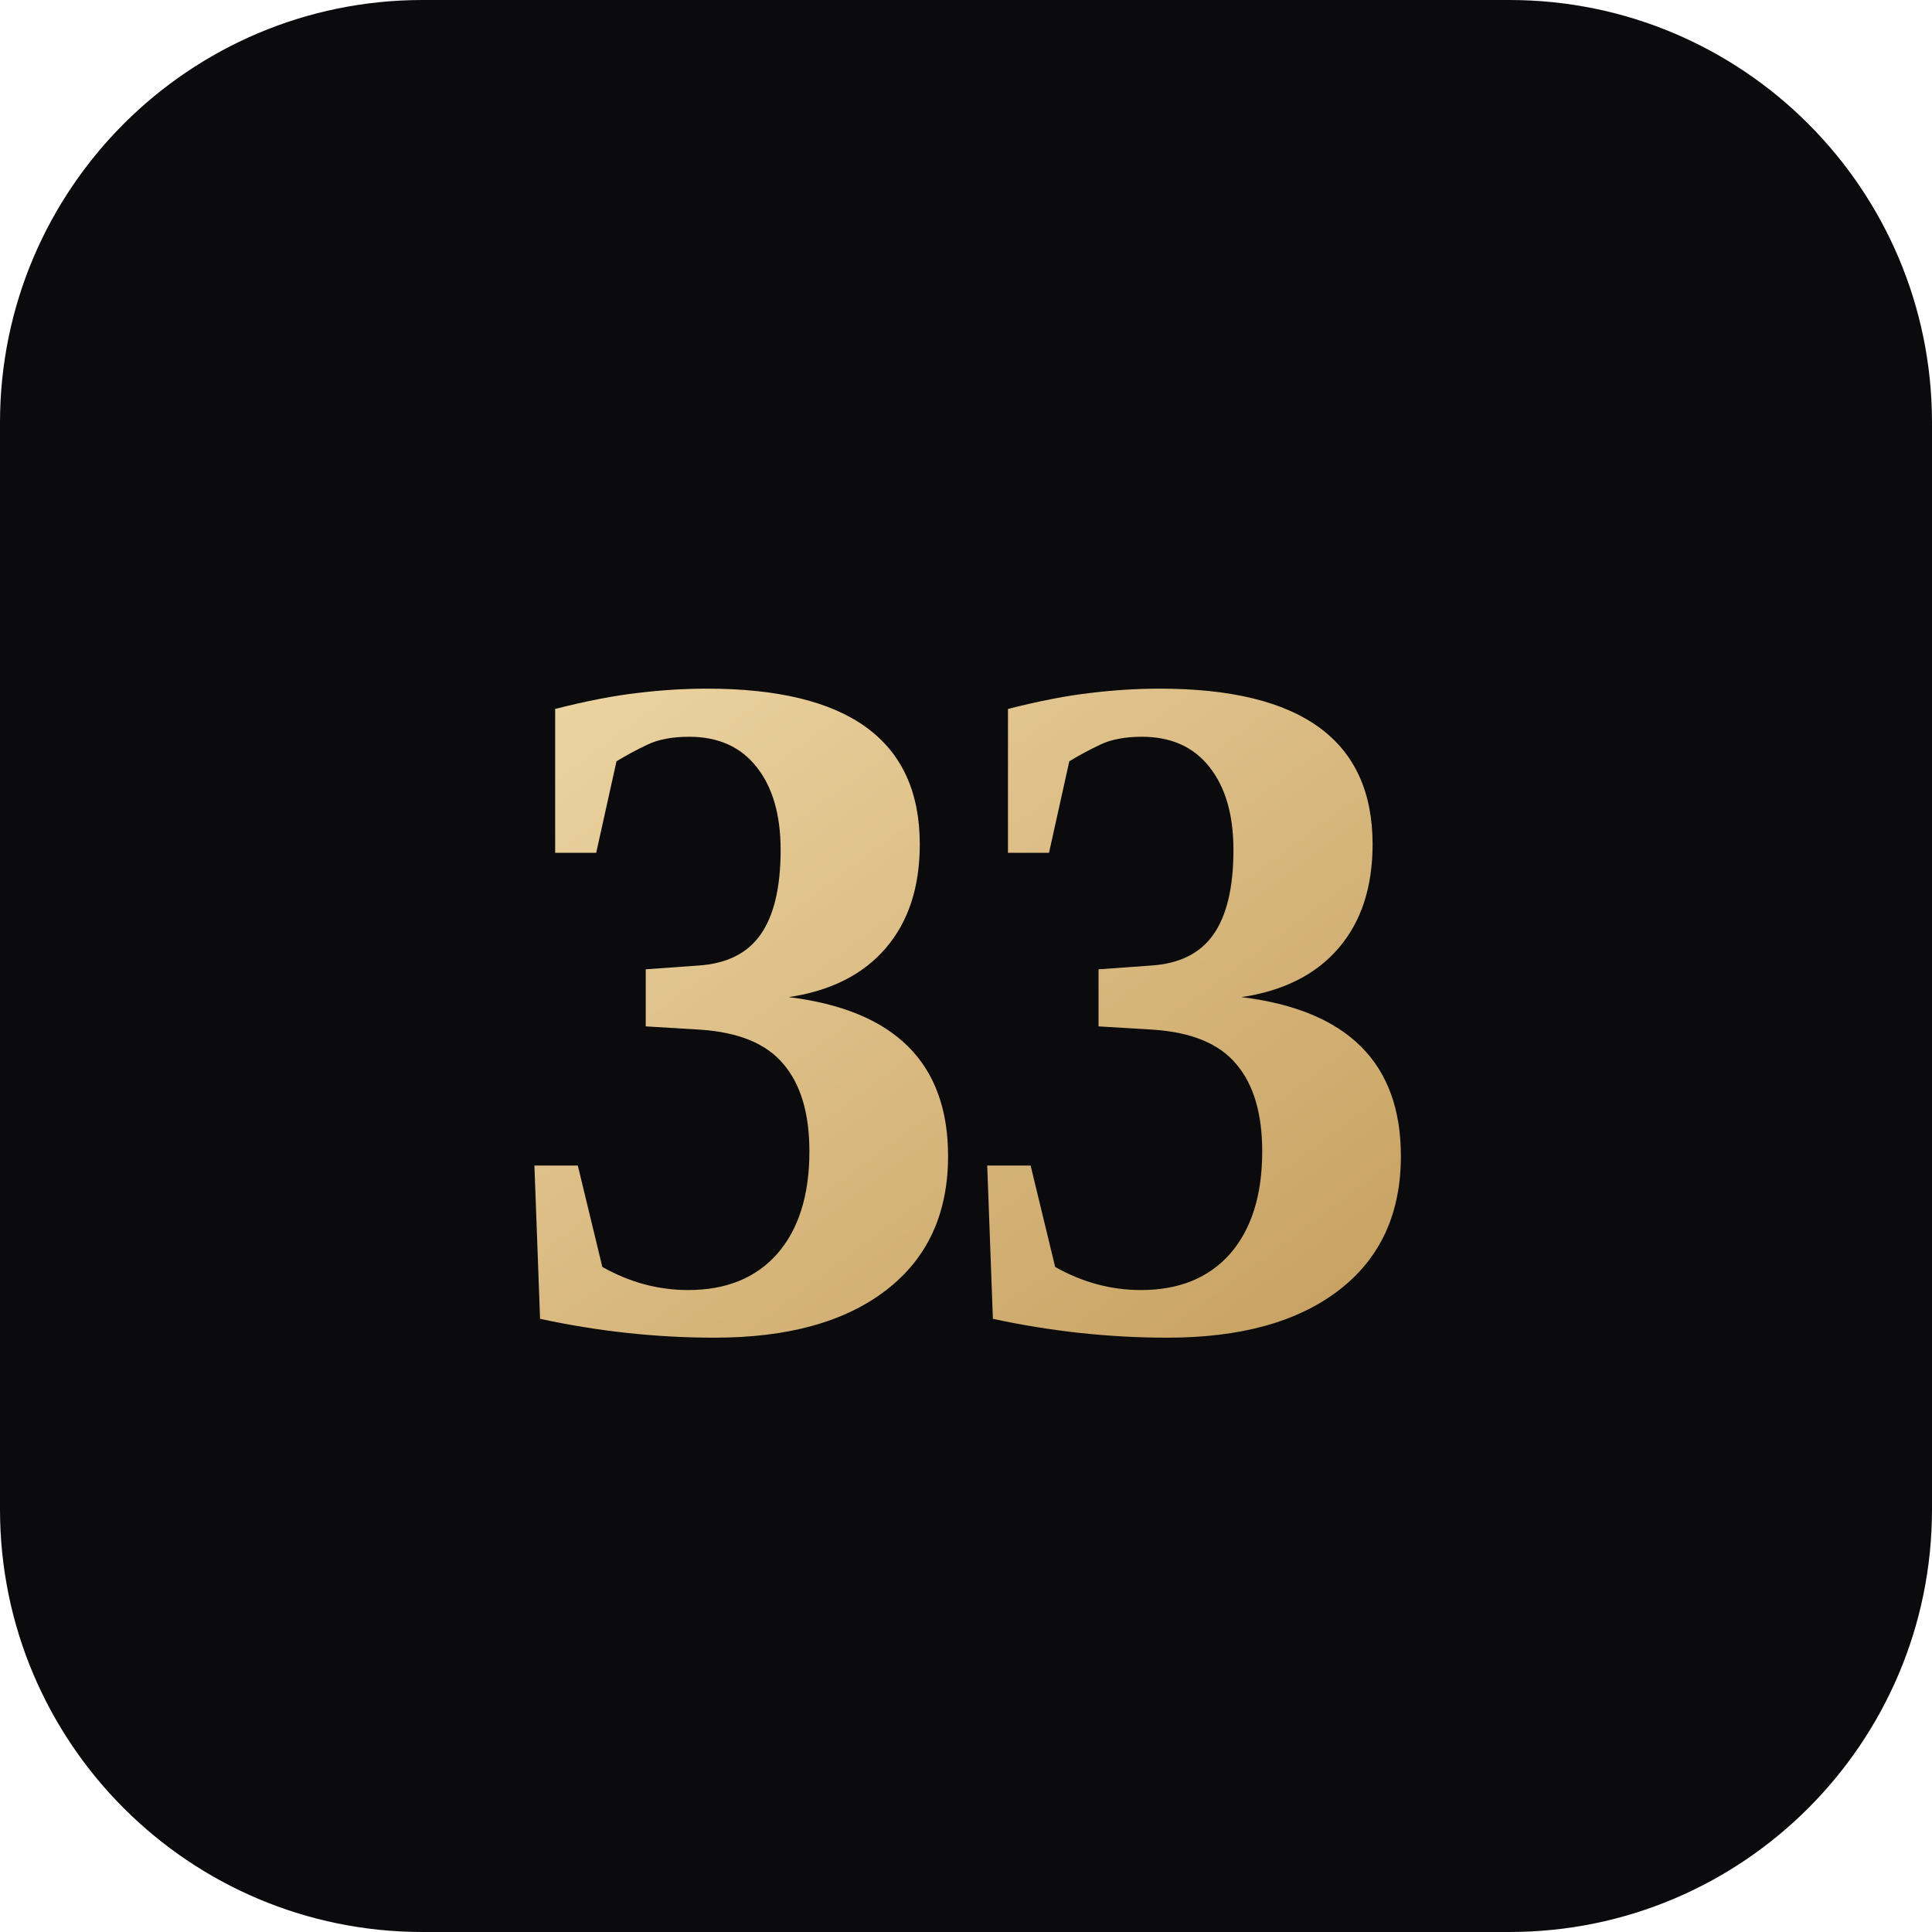
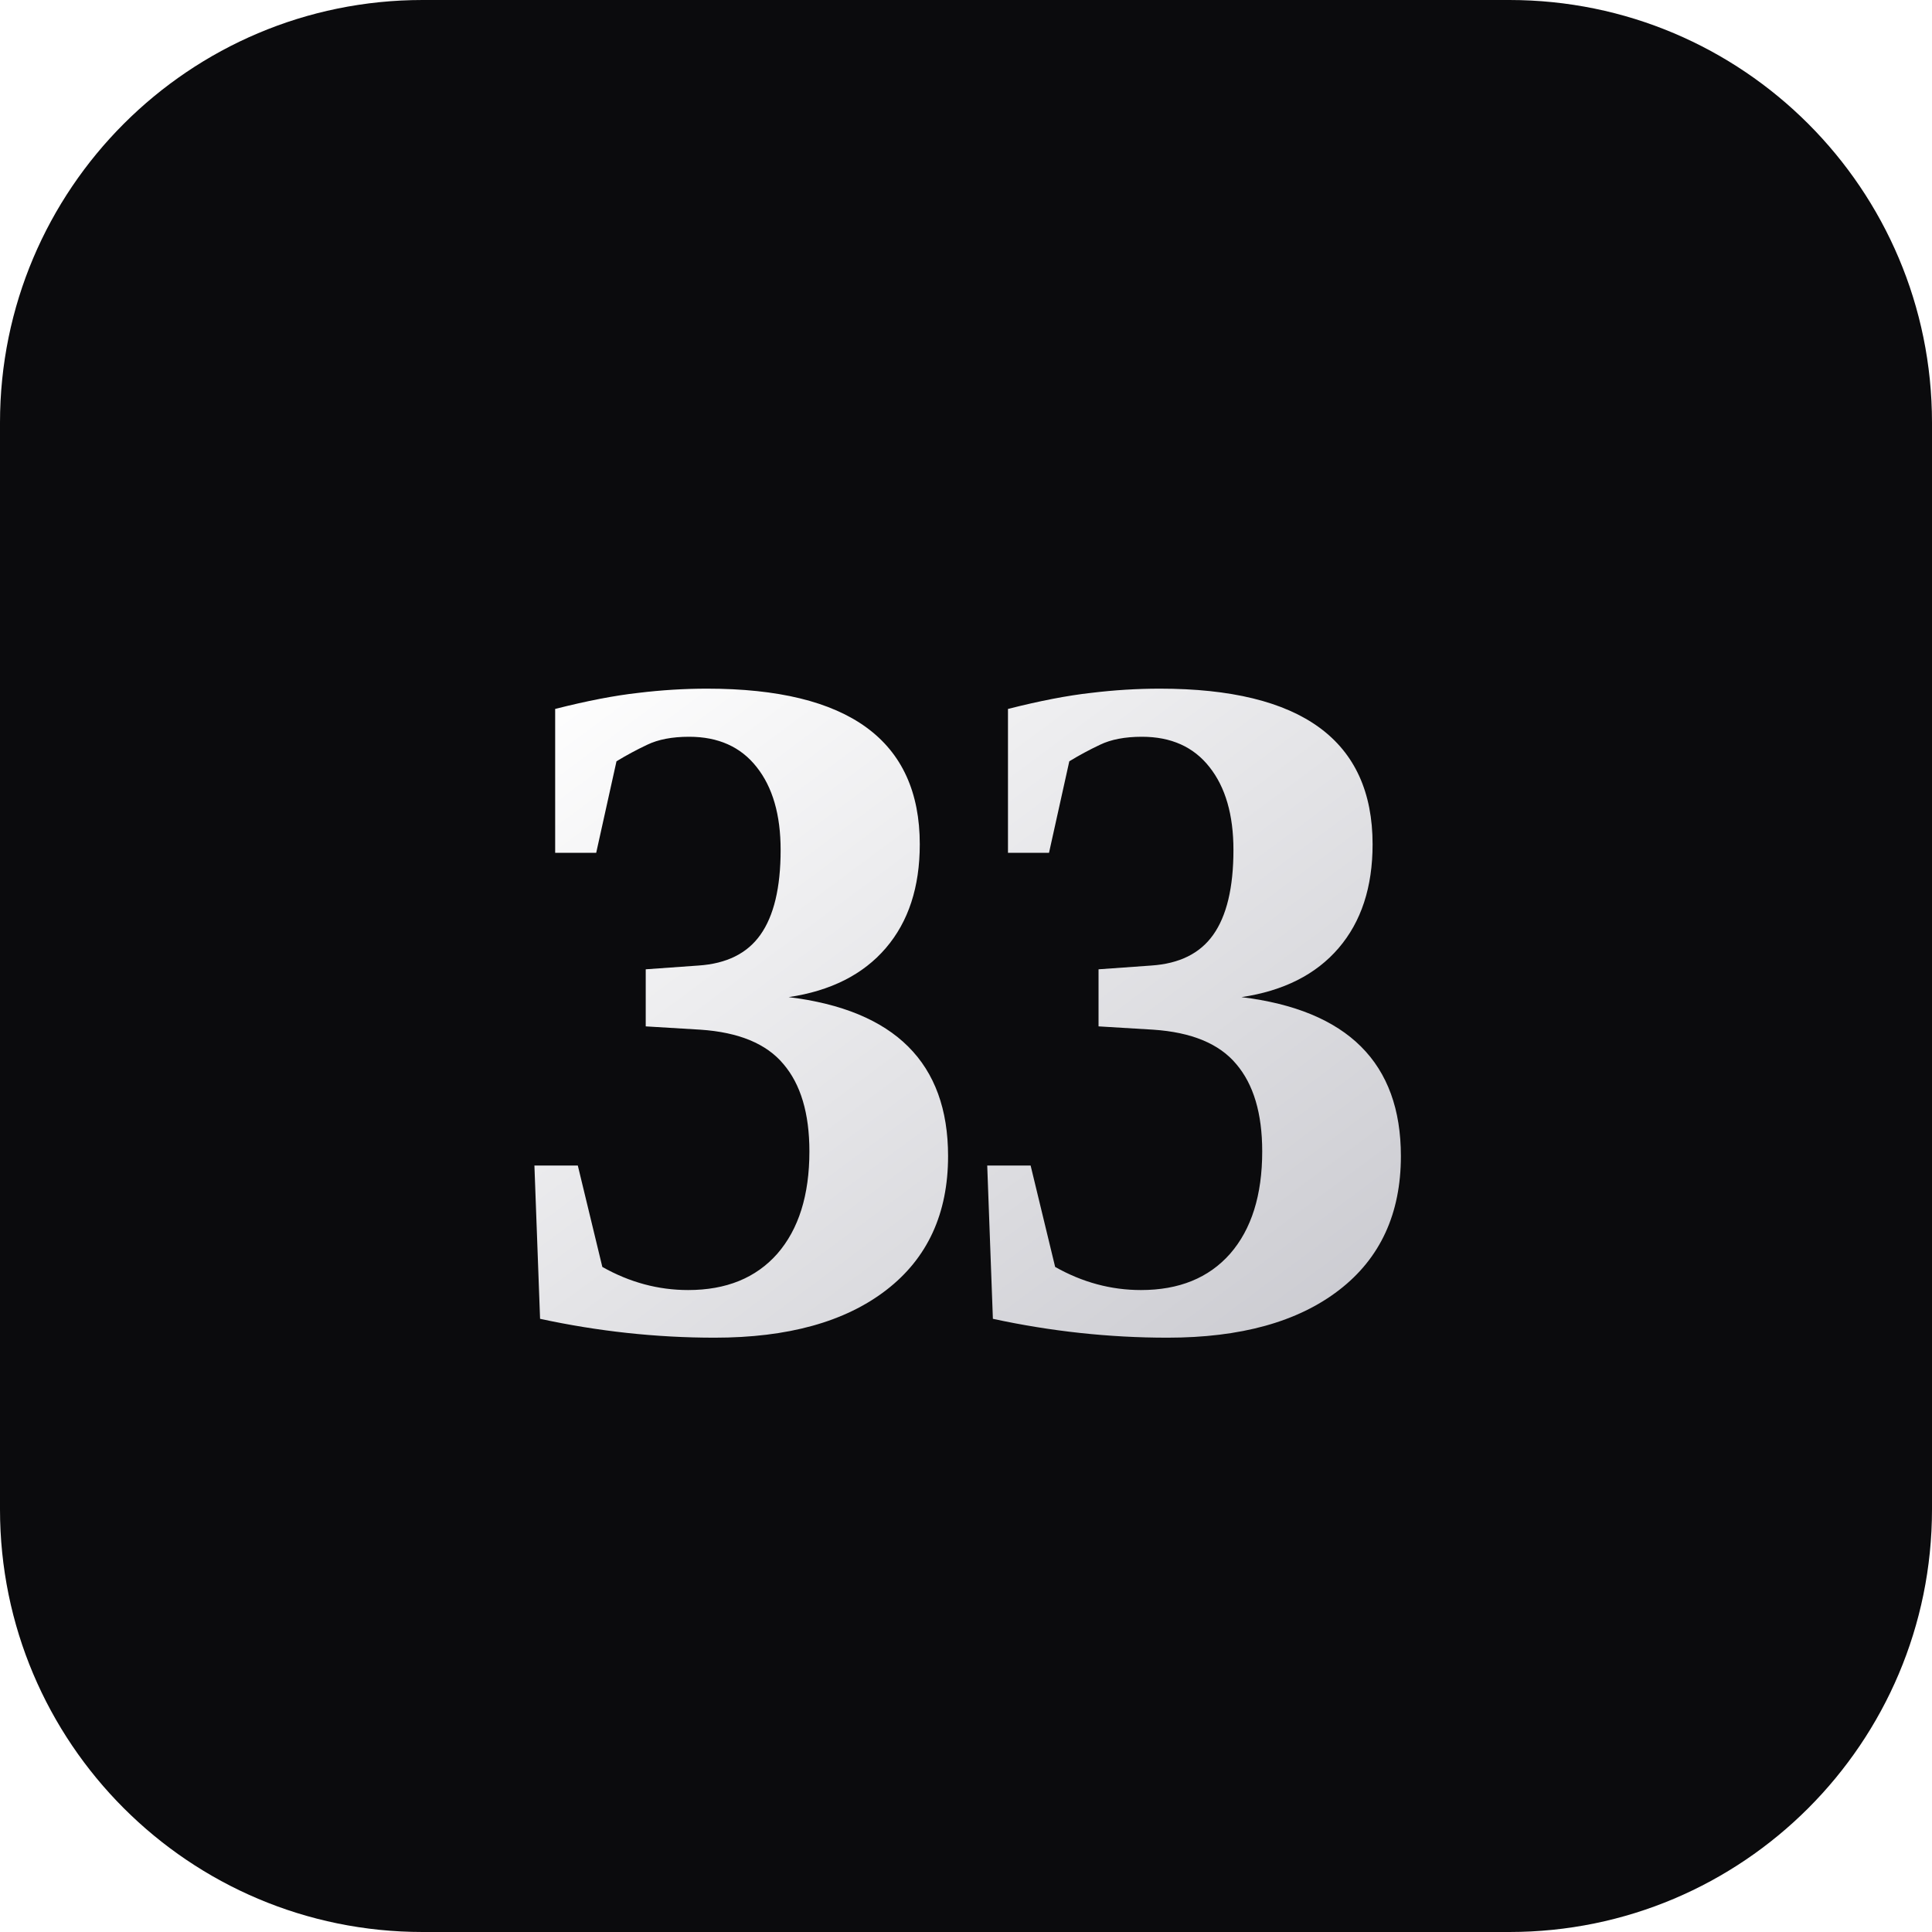
<svg xmlns="http://www.w3.org/2000/svg" viewBox="0 0 64 64">
  <defs>
    <linearGradient id="g" x1="0" y1="0" x2="1" y2="1">
-       <stop offset="0" stop-color="#ecd4a2" />
-       <stop offset="1" stop-color="#c69f5f" />
+       <stop offset="0" stop-color="#ffffff" />
+       <stop offset="1" stop-color="#c9c9cf" />
    </linearGradient>
  </defs>
  <rect width="64" height="64" rx="14" fill="#0b0b0d" />
  <text x="32" y="44" font-family="Georgia, 'Times New Roman', serif" font-size="32" font-weight="700" fill="url(#g)" text-anchor="middle" letter-spacing="-1">33</text>
</svg>
